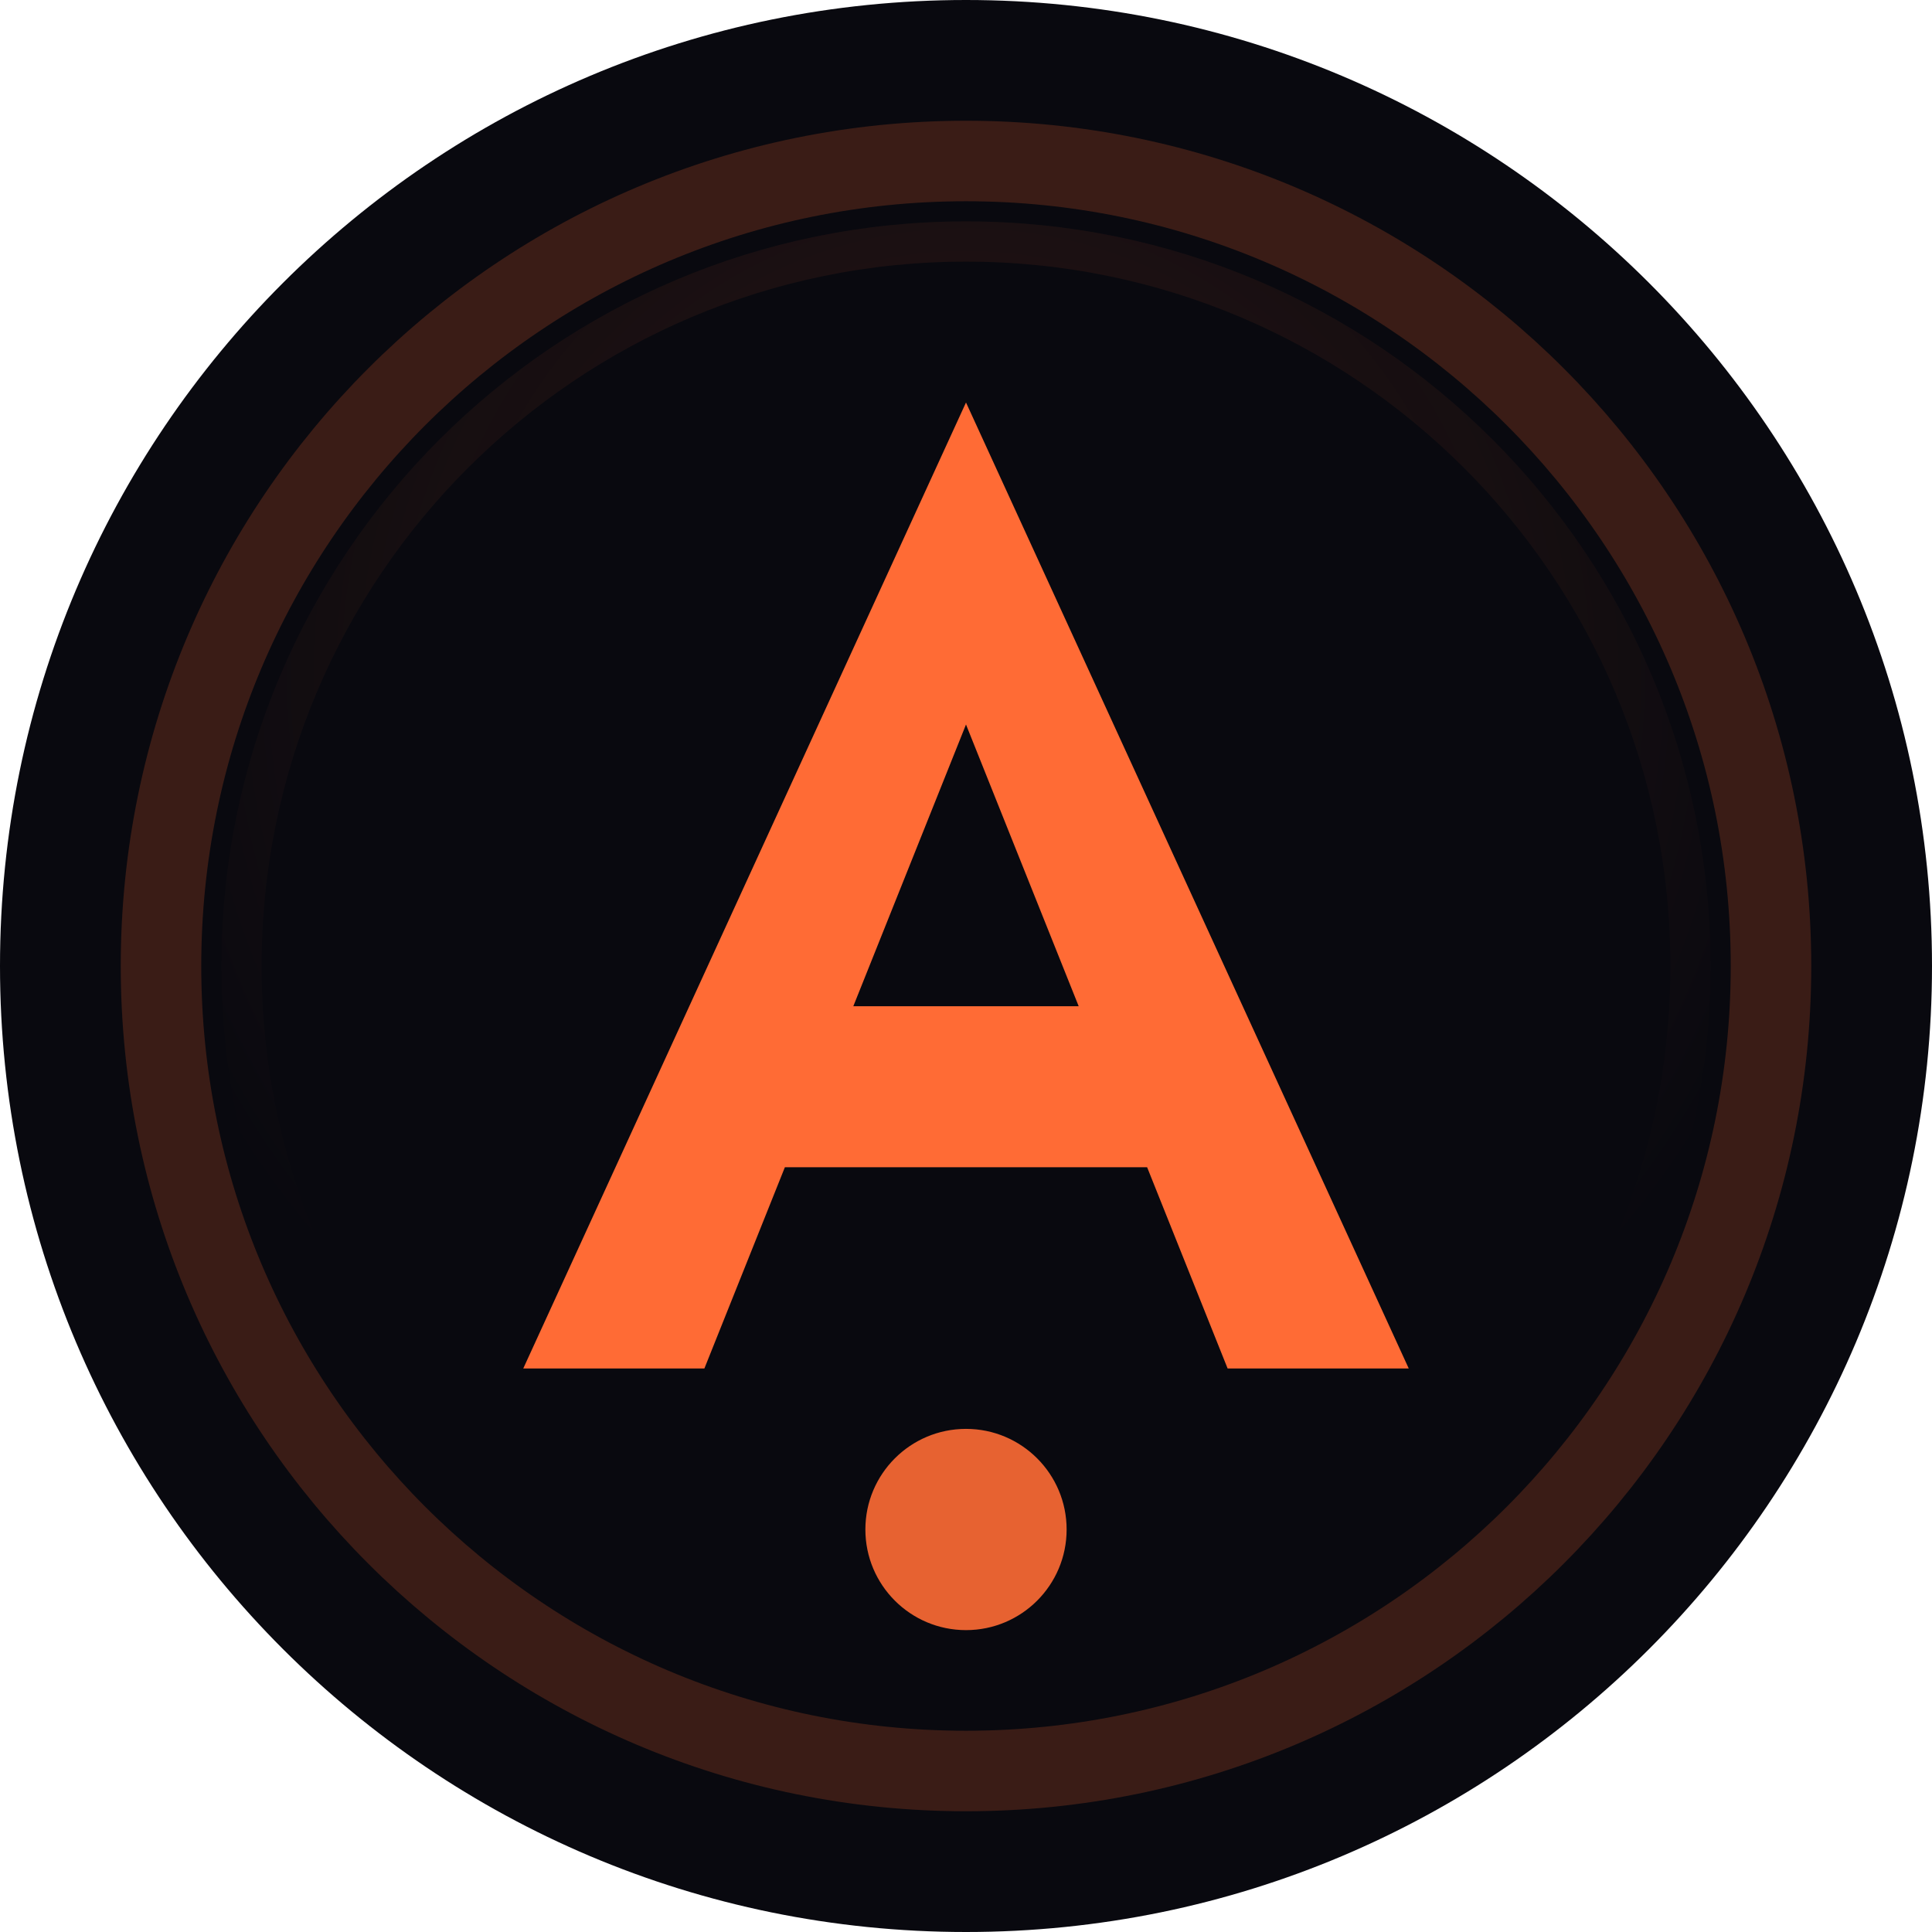
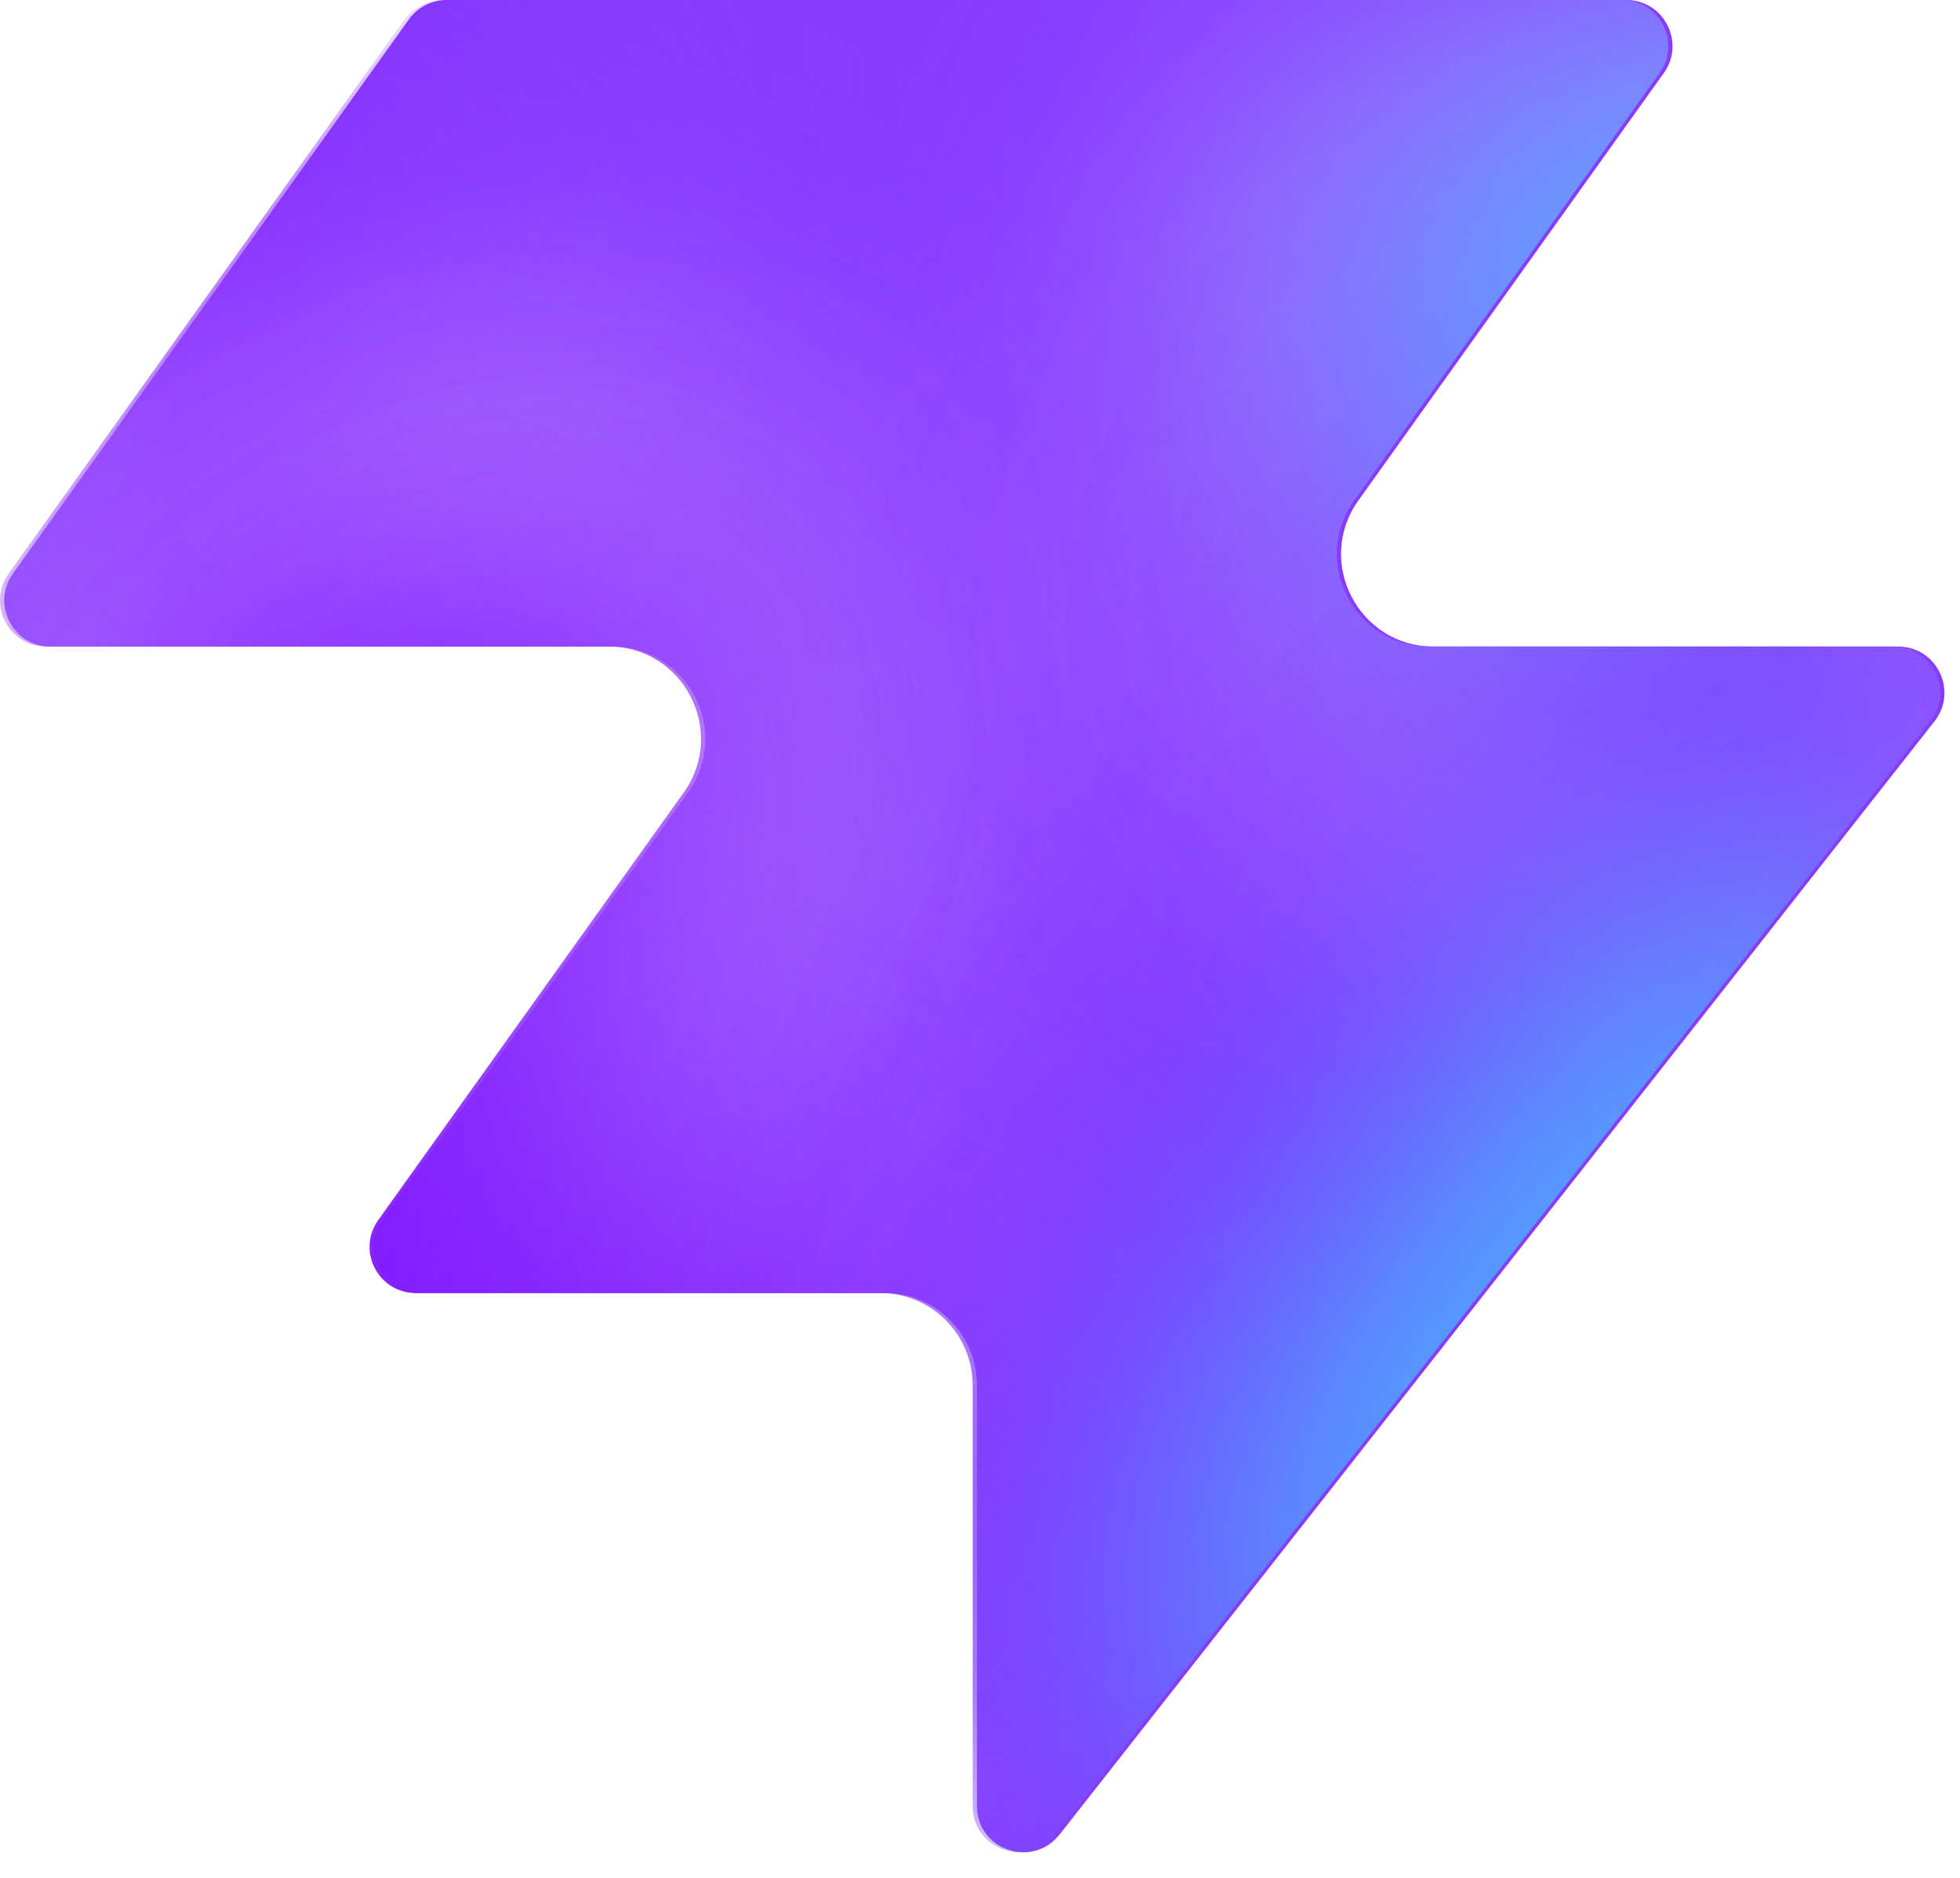
- <svg xmlns="http://www.w3.org/2000/svg" width="48" height="48" viewBox="0 0 48 48" fill="none">
-   <circle cx="24" cy="24" r="24" fill="#09090f" />
-   <circle cx="24" cy="24" r="20" stroke="#FF6B35" stroke-width="2" stroke-opacity="0.2" />
-   <path d="M24 10L13 34h4.5l2-5h9l2 5H35L24 10z" fill="#FF6B35" />
-   <path d="M21.2 25l2.8-7 2.8 7H21.2z" fill="#09090f" />
-   <circle cx="24" cy="38" r="2.5" fill="#FF6B35" opacity="0.9" />
-   <circle cx="24" cy="24" r="18" stroke="url(#glow)" stroke-width="1" fill="none" />
+ <svg xmlns="http://www.w3.org/2000/svg" width="48" height="46" fill="none" viewBox="0 0 48 46">
+   <path fill="#863bff" d="M25.946 44.938c-.664.845-2.021.375-2.021-.698V33.937a2.26 2.26 0 0 0-2.262-2.262H10.287c-.92 0-1.456-1.04-.92-1.788l7.48-10.471c1.07-1.497 0-3.578-1.842-3.578H1.237c-.92 0-1.456-1.04-.92-1.788L10.013.474c.214-.297.556-.474.92-.474h28.894c.92 0 1.456 1.04.92 1.788l-7.48 10.471c-1.07 1.498 0 3.579 1.842 3.579h11.377c.943 0 1.473 1.088.89 1.83L25.947 44.94z" style="fill:#863bff;fill:color(display-p3 .525 .23 1);fill-opacity:1" />
+   <mask id="a" width="48" height="46" x="0" y="0" maskUnits="userSpaceOnUse" style="mask-type:alpha">
+     <path fill="#000" d="M25.842 44.938c-.664.844-2.021.375-2.021-.698V33.937a2.26 2.26 0 0 0-2.262-2.262H10.183c-.92 0-1.456-1.04-.92-1.788l7.48-10.471c1.07-1.498 0-3.579-1.842-3.579H1.133c-.92 0-1.456-1.04-.92-1.787L9.91.473c.214-.297.556-.474.92-.474h28.894c.92 0 1.456 1.04.92 1.788l-7.48 10.471c-1.07 1.498 0 3.578 1.842 3.578h11.377c.943 0 1.473 1.088.89 1.832L25.843 44.94z" style="fill:#000;fill-opacity:1" />
+   </mask>
+   <g mask="url(#a)">
+     <g filter="url(#b)">
+       <ellipse cx="5.508" cy="14.704" fill="#ede6ff" rx="5.508" ry="14.704" style="fill:#ede6ff;fill:color(display-p3 .927 .903 1);fill-opacity:1" transform="matrix(.00324 1 1 -.00324 -4.47 31.516)" />
+     </g>
+     <g filter="url(#c)">
+       <ellipse cx="10.399" cy="29.851" fill="#ede6ff" rx="10.399" ry="29.851" style="fill:#ede6ff;fill:color(display-p3 .927 .903 1);fill-opacity:1" transform="matrix(.00324 1 1 -.00324 -39.328 7.883)" />
+     </g>
+     <g filter="url(#d)">
+       <ellipse cx="5.508" cy="30.487" fill="#7e14ff" rx="5.508" ry="30.487" style="fill:#7e14ff;fill:color(display-p3 .492 .077 1);fill-opacity:1" transform="rotate(89.814 -25.913 -14.639)scale(1 -1)" />
+     </g>
+     <g filter="url(#e)">
+       <ellipse cx="5.508" cy="30.599" fill="#7e14ff" rx="5.508" ry="30.599" style="fill:#7e14ff;fill:color(display-p3 .492 .077 1);fill-opacity:1" transform="rotate(89.814 -32.644 -3.334)scale(1 -1)" />
+     </g>
+     <g filter="url(#f)">
+       <ellipse cx="5.508" cy="30.599" fill="#7e14ff" rx="5.508" ry="30.599" style="fill:#7e14ff;fill:color(display-p3 .492 .077 1);fill-opacity:1" transform="matrix(.00324 1 1 -.00324 -34.34 30.47)" />
+     </g>
+     <g filter="url(#g)">
+       <ellipse cx="14.072" cy="22.078" fill="#ede6ff" rx="14.072" ry="22.078" style="fill:#ede6ff;fill:color(display-p3 .927 .903 1);fill-opacity:1" transform="rotate(93.35 24.506 48.493)scale(-1 1)" />
+     </g>
+     <g filter="url(#h)">
+       <ellipse cx="3.47" cy="21.501" fill="#7e14ff" rx="3.47" ry="21.501" style="fill:#7e14ff;fill:color(display-p3 .492 .077 1);fill-opacity:1" transform="rotate(89.009 28.708 47.59)scale(-1 1)" />
+     </g>
+     <g filter="url(#i)">
+       <ellipse cx="3.47" cy="21.501" fill="#7e14ff" rx="3.47" ry="21.501" style="fill:#7e14ff;fill:color(display-p3 .492 .077 1);fill-opacity:1" transform="rotate(89.009 28.708 47.59)scale(-1 1)" />
+     </g>
+     <g filter="url(#j)">
+       <ellipse cx=".387" cy="8.972" fill="#7e14ff" rx="4.407" ry="29.108" style="fill:#7e14ff;fill:color(display-p3 .492 .077 1);fill-opacity:1" transform="rotate(39.51 .387 8.972)" />
+     </g>
+     <g filter="url(#k)">
+       <ellipse cx="47.523" cy="-6.092" fill="#7e14ff" rx="4.407" ry="29.108" style="fill:#7e14ff;fill:color(display-p3 .492 .077 1);fill-opacity:1" transform="rotate(37.892 47.523 -6.092)" />
+     </g>
+     <g filter="url(#l)">
+       <ellipse cx="41.412" cy="6.333" fill="#47bfff" rx="5.971" ry="9.665" style="fill:#47bfff;fill:color(display-p3 .28 .748 1);fill-opacity:1" transform="rotate(37.892 41.412 6.333)" />
+     </g>
+     <g filter="url(#m)">
+       <ellipse cx="-1.879" cy="38.332" fill="#7e14ff" rx="4.407" ry="29.108" style="fill:#7e14ff;fill:color(display-p3 .492 .077 1);fill-opacity:1" transform="rotate(37.892 -1.88 38.332)" />
+     </g>
+     <g filter="url(#n)">
+       <ellipse cx="-1.879" cy="38.332" fill="#7e14ff" rx="4.407" ry="29.108" style="fill:#7e14ff;fill:color(display-p3 .492 .077 1);fill-opacity:1" transform="rotate(37.892 -1.88 38.332)" />
+     </g>
+     <g filter="url(#o)">
+       <ellipse cx="35.651" cy="29.907" fill="#7e14ff" rx="4.407" ry="29.108" style="fill:#7e14ff;fill:color(display-p3 .492 .077 1);fill-opacity:1" transform="rotate(37.892 35.651 29.907)" />
+     </g>
+     <g filter="url(#p)">
+       <ellipse cx="38.418" cy="32.4" fill="#47bfff" rx="5.971" ry="15.297" style="fill:#47bfff;fill:color(display-p3 .28 .748 1);fill-opacity:1" transform="rotate(37.892 38.418 32.4)" />
+     </g>
+   </g>
  <defs>
-     <radialGradient id="glow" cx="50%" cy="30%" r="60%">
-       <stop offset="0%" stop-color="#FF6B35" stop-opacity="0.15" />
-       <stop offset="100%" stop-color="#FF6B35" stop-opacity="0" />
-     </radialGradient>
+     <filter id="b" width="60.045" height="41.654" x="-19.77" y="16.149" color-interpolation-filters="sRGB" filterUnits="userSpaceOnUse">
+       <feFlood flood-opacity="0" result="BackgroundImageFix" />
+       <feBlend in="SourceGraphic" in2="BackgroundImageFix" result="shape" />
+       <feGaussianBlur result="effect1_foregroundBlur_2002_17158" stdDeviation="7.659" />
+     </filter>
+     <filter id="c" width="90.34" height="51.437" x="-54.613" y="-7.533" color-interpolation-filters="sRGB" filterUnits="userSpaceOnUse">
+       <feFlood flood-opacity="0" result="BackgroundImageFix" />
+       <feBlend in="SourceGraphic" in2="BackgroundImageFix" result="shape" />
+       <feGaussianBlur result="effect1_foregroundBlur_2002_17158" stdDeviation="7.659" />
+     </filter>
+     <filter id="d" width="79.355" height="29.4" x="-49.64" y="2.03" color-interpolation-filters="sRGB" filterUnits="userSpaceOnUse">
+       <feFlood flood-opacity="0" result="BackgroundImageFix" />
+       <feBlend in="SourceGraphic" in2="BackgroundImageFix" result="shape" />
+       <feGaussianBlur result="effect1_foregroundBlur_2002_17158" stdDeviation="4.596" />
+     </filter>
+     <filter id="e" width="79.579" height="29.4" x="-45.045" y="20.029" color-interpolation-filters="sRGB" filterUnits="userSpaceOnUse">
+       <feFlood flood-opacity="0" result="BackgroundImageFix" />
+       <feBlend in="SourceGraphic" in2="BackgroundImageFix" result="shape" />
+       <feGaussianBlur result="effect1_foregroundBlur_2002_17158" stdDeviation="4.596" />
+     </filter>
+     <filter id="f" width="79.579" height="29.4" x="-43.513" y="21.178" color-interpolation-filters="sRGB" filterUnits="userSpaceOnUse">
+       <feFlood flood-opacity="0" result="BackgroundImageFix" />
+       <feBlend in="SourceGraphic" in2="BackgroundImageFix" result="shape" />
+       <feGaussianBlur result="effect1_foregroundBlur_2002_17158" stdDeviation="4.596" />
+     </filter>
+     <filter id="g" width="74.749" height="58.852" x="15.756" y="-17.901" color-interpolation-filters="sRGB" filterUnits="userSpaceOnUse">
+       <feFlood flood-opacity="0" result="BackgroundImageFix" />
+       <feBlend in="SourceGraphic" in2="BackgroundImageFix" result="shape" />
+       <feGaussianBlur result="effect1_foregroundBlur_2002_17158" stdDeviation="7.659" />
+     </filter>
+     <filter id="h" width="61.377" height="25.362" x="23.548" y="2.284" color-interpolation-filters="sRGB" filterUnits="userSpaceOnUse">
+       <feFlood flood-opacity="0" result="BackgroundImageFix" />
+       <feBlend in="SourceGraphic" in2="BackgroundImageFix" result="shape" />
+       <feGaussianBlur result="effect1_foregroundBlur_2002_17158" stdDeviation="4.596" />
+     </filter>
+     <filter id="i" width="61.377" height="25.362" x="23.548" y="2.284" color-interpolation-filters="sRGB" filterUnits="userSpaceOnUse">
+       <feFlood flood-opacity="0" result="BackgroundImageFix" />
+       <feBlend in="SourceGraphic" in2="BackgroundImageFix" result="shape" />
+       <feGaussianBlur result="effect1_foregroundBlur_2002_17158" stdDeviation="4.596" />
+     </filter>
+     <filter id="j" width="56.045" height="63.649" x="-27.636" y="-22.853" color-interpolation-filters="sRGB" filterUnits="userSpaceOnUse">
+       <feFlood flood-opacity="0" result="BackgroundImageFix" />
+       <feBlend in="SourceGraphic" in2="BackgroundImageFix" result="shape" />
+       <feGaussianBlur result="effect1_foregroundBlur_2002_17158" stdDeviation="4.596" />
+     </filter>
+     <filter id="k" width="54.814" height="64.646" x="20.116" y="-38.415" color-interpolation-filters="sRGB" filterUnits="userSpaceOnUse">
+       <feFlood flood-opacity="0" result="BackgroundImageFix" />
+       <feBlend in="SourceGraphic" in2="BackgroundImageFix" result="shape" />
+       <feGaussianBlur result="effect1_foregroundBlur_2002_17158" stdDeviation="4.596" />
+     </filter>
+     <filter id="l" width="33.541" height="35.313" x="24.641" y="-11.323" color-interpolation-filters="sRGB" filterUnits="userSpaceOnUse">
+       <feFlood flood-opacity="0" result="BackgroundImageFix" />
+       <feBlend in="SourceGraphic" in2="BackgroundImageFix" result="shape" />
+       <feGaussianBlur result="effect1_foregroundBlur_2002_17158" stdDeviation="4.596" />
+     </filter>
+     <filter id="m" width="54.814" height="64.646" x="-29.286" y="6.009" color-interpolation-filters="sRGB" filterUnits="userSpaceOnUse">
+       <feFlood flood-opacity="0" result="BackgroundImageFix" />
+       <feBlend in="SourceGraphic" in2="BackgroundImageFix" result="shape" />
+       <feGaussianBlur result="effect1_foregroundBlur_2002_17158" stdDeviation="4.596" />
+     </filter>
+     <filter id="n" width="54.814" height="64.646" x="-29.286" y="6.009" color-interpolation-filters="sRGB" filterUnits="userSpaceOnUse">
+       <feFlood flood-opacity="0" result="BackgroundImageFix" />
+       <feBlend in="SourceGraphic" in2="BackgroundImageFix" result="shape" />
+       <feGaussianBlur result="effect1_foregroundBlur_2002_17158" stdDeviation="4.596" />
+     </filter>
+     <filter id="o" width="54.814" height="64.646" x="8.244" y="-2.416" color-interpolation-filters="sRGB" filterUnits="userSpaceOnUse">
+       <feFlood flood-opacity="0" result="BackgroundImageFix" />
+       <feBlend in="SourceGraphic" in2="BackgroundImageFix" result="shape" />
+       <feGaussianBlur result="effect1_foregroundBlur_2002_17158" stdDeviation="4.596" />
+     </filter>
+     <filter id="p" width="39.409" height="43.623" x="18.713" y="10.588" color-interpolation-filters="sRGB" filterUnits="userSpaceOnUse">
+       <feFlood flood-opacity="0" result="BackgroundImageFix" />
+       <feBlend in="SourceGraphic" in2="BackgroundImageFix" result="shape" />
+       <feGaussianBlur result="effect1_foregroundBlur_2002_17158" stdDeviation="4.596" />
+     </filter>
  </defs>
</svg>
